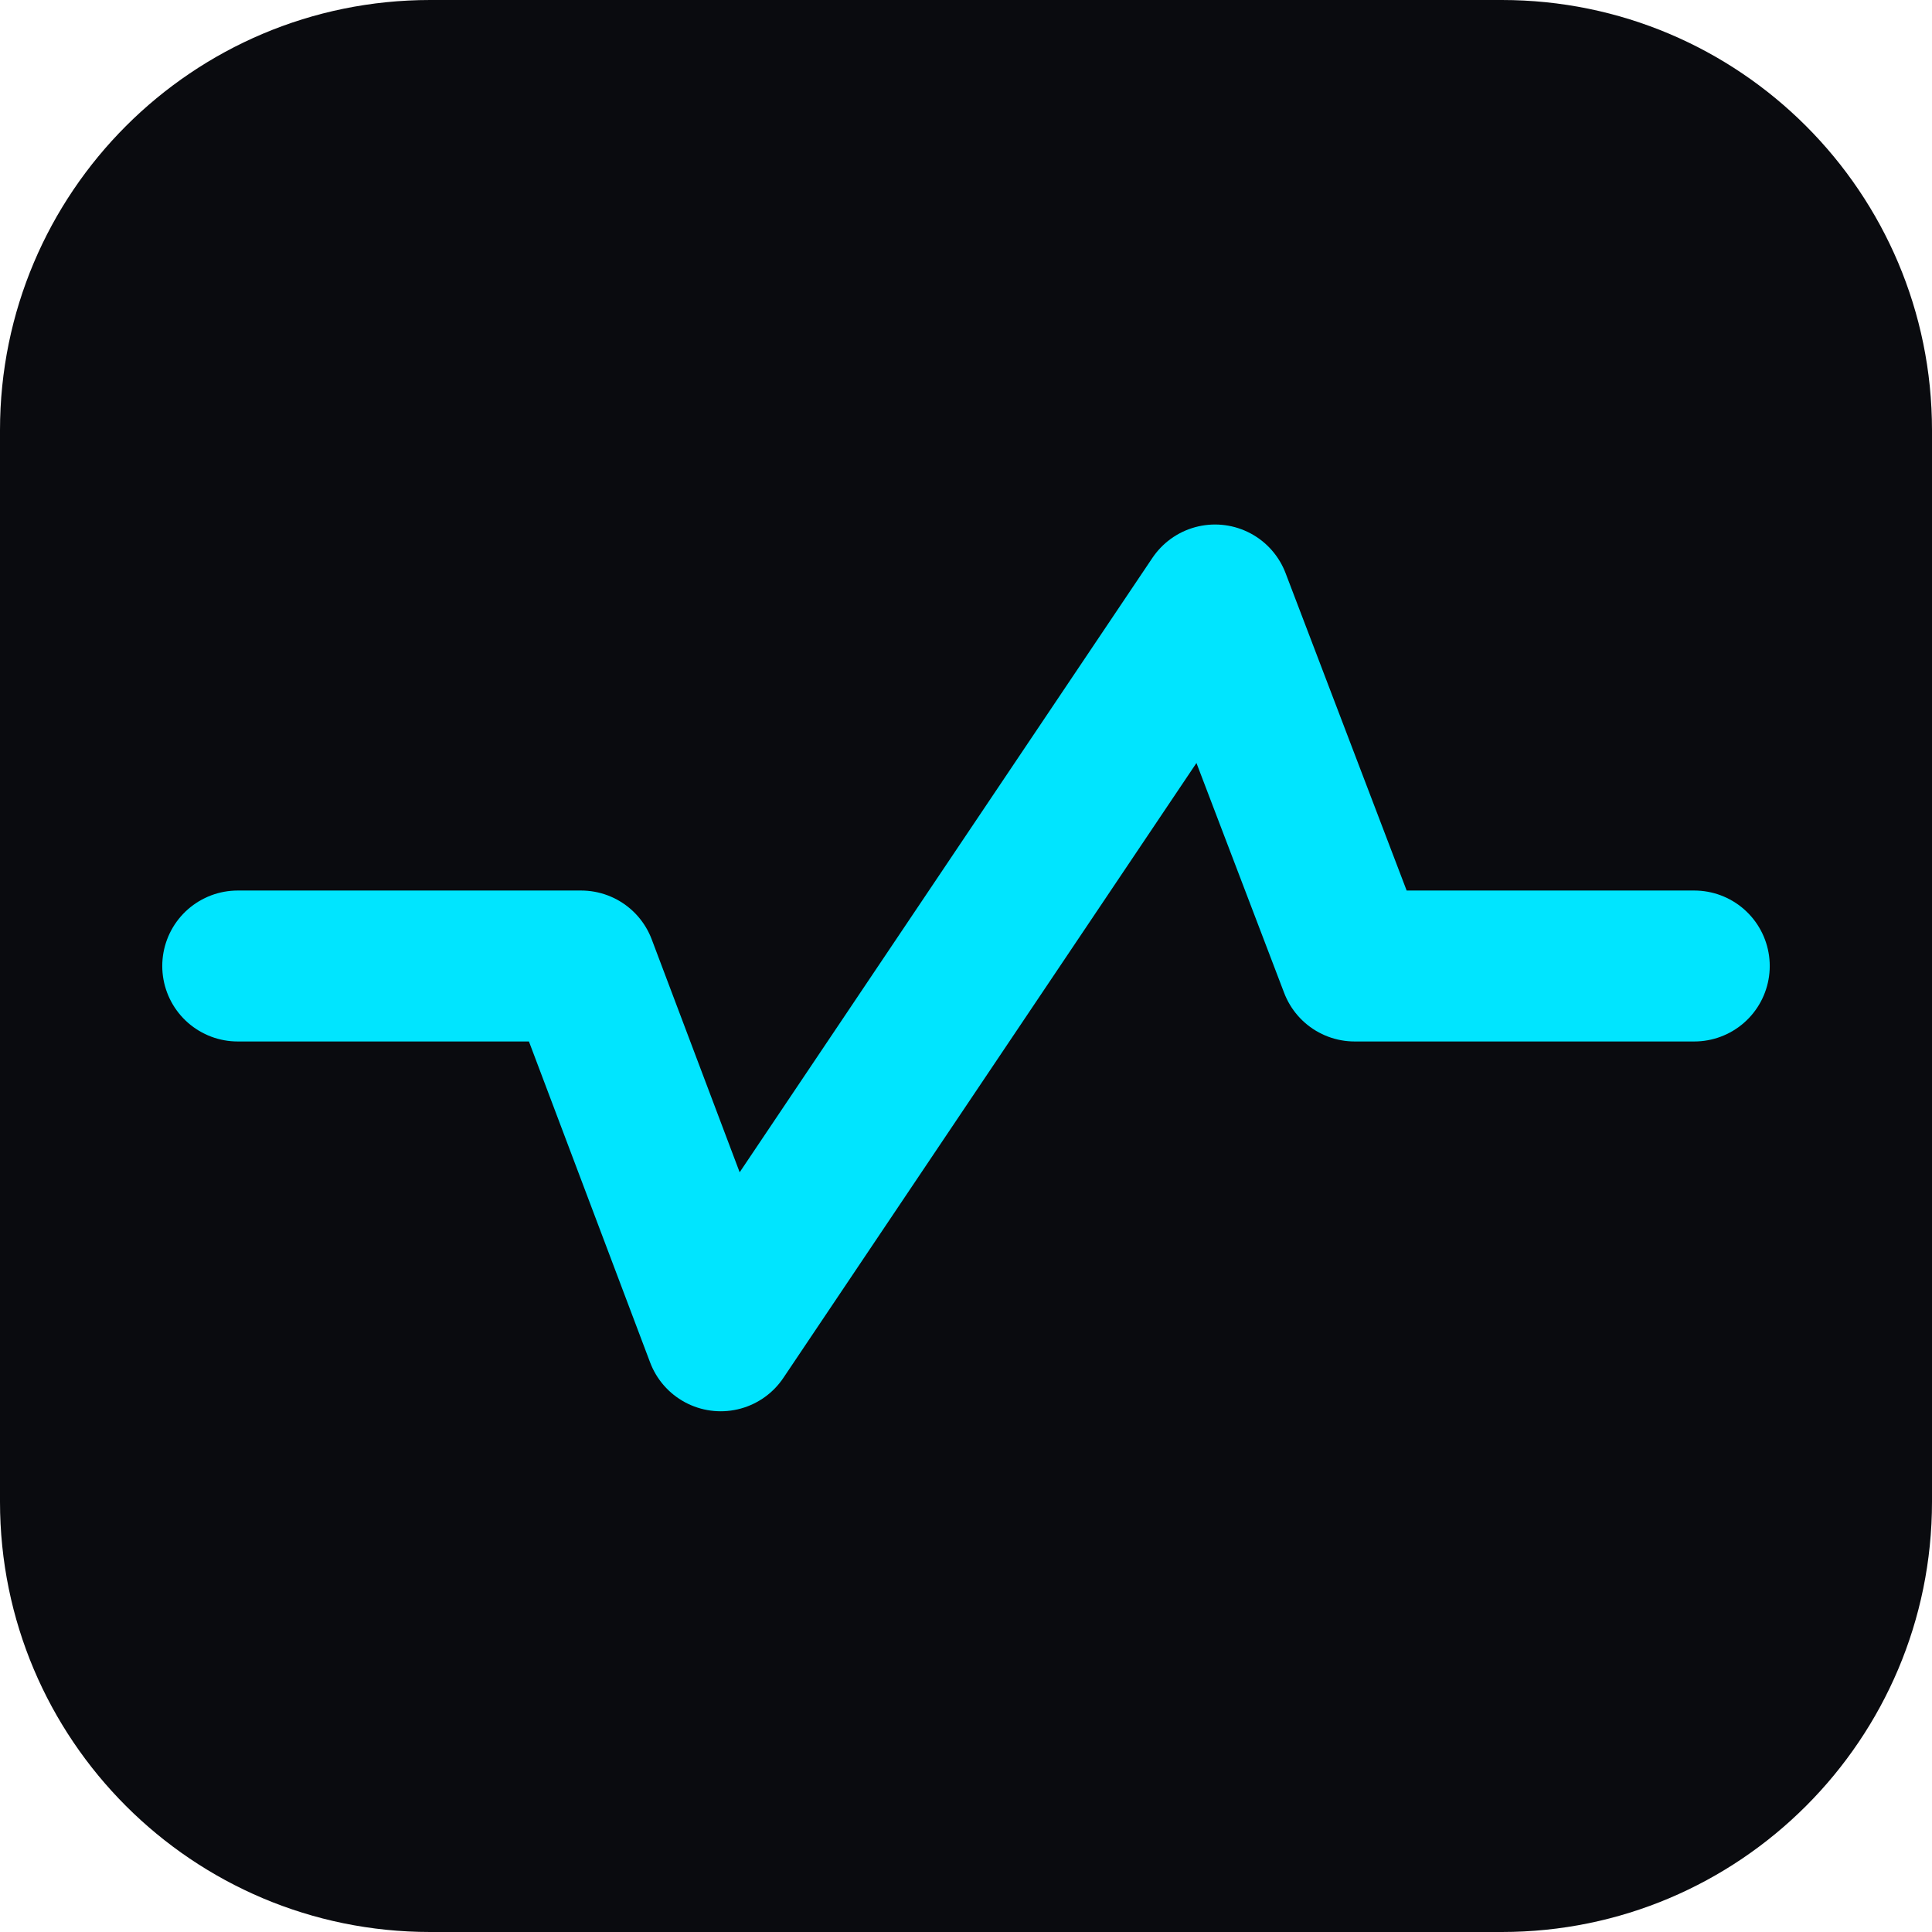
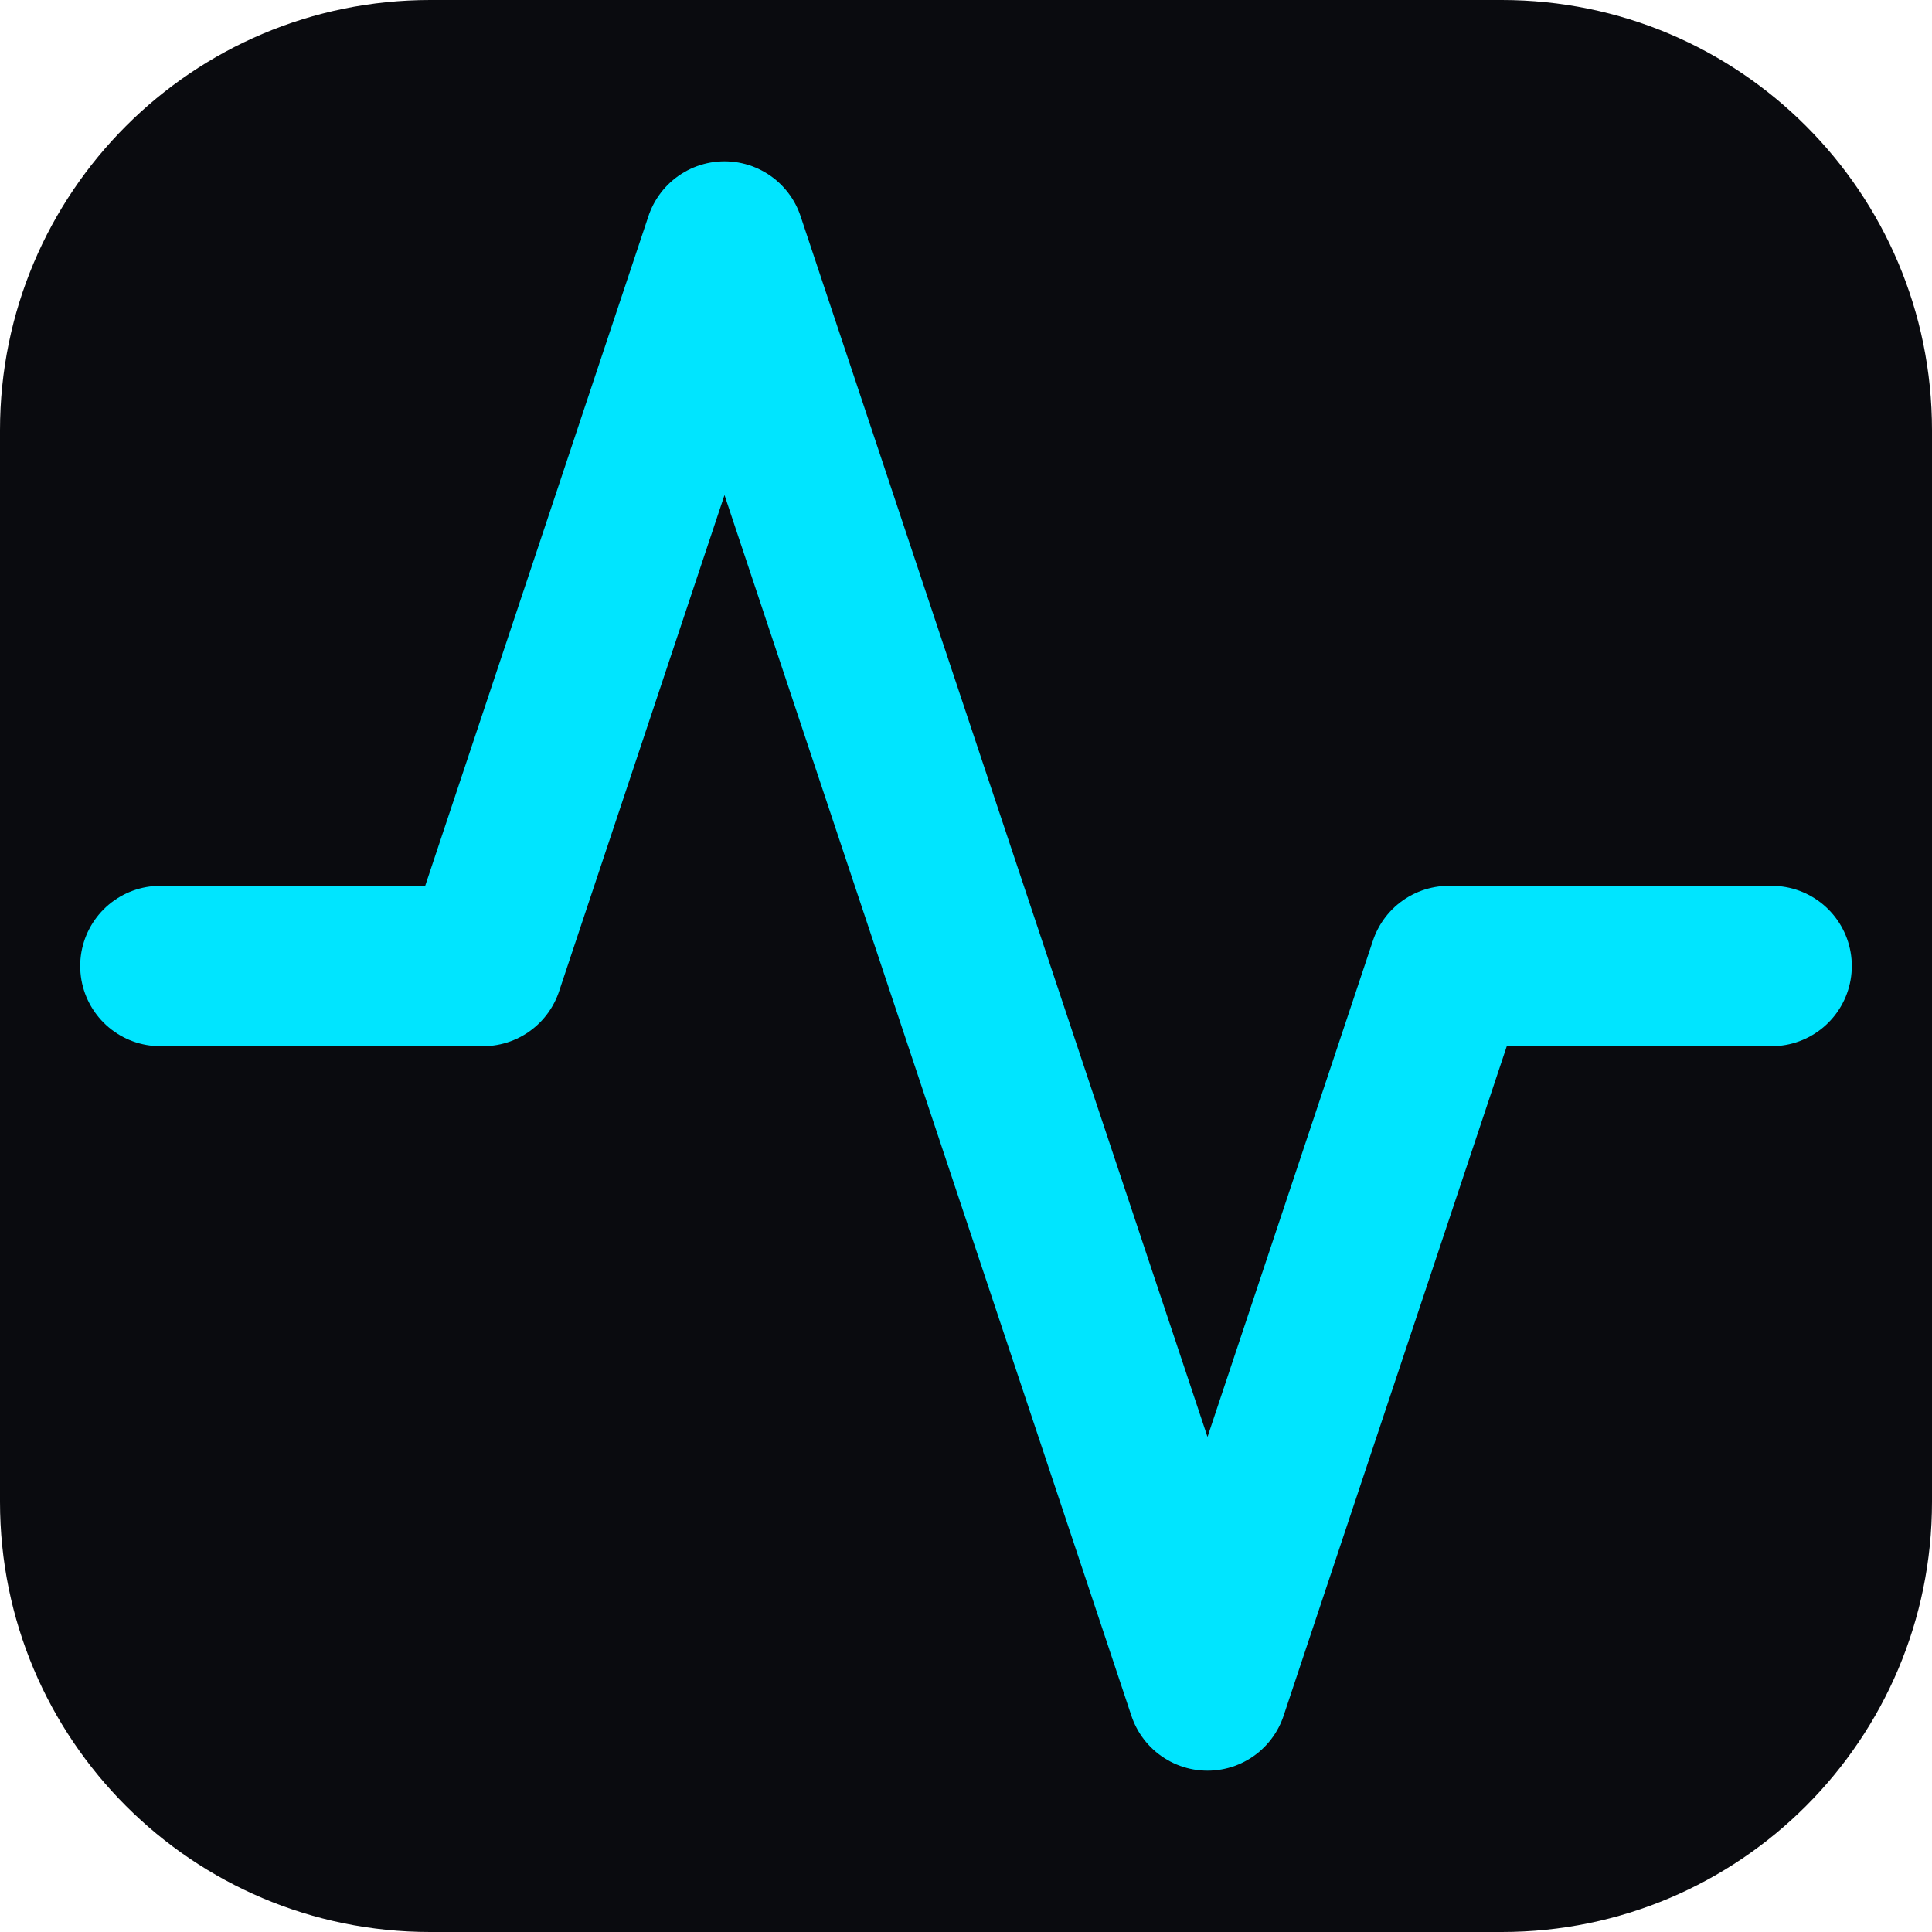
- <svg xmlns="http://www.w3.org/2000/svg" width="1024" height="1024" viewBox="0 0 1024 1024" fill="none">
+ <svg xmlns="http://www.w3.org/2000/svg" viewBox="0 0 1024 1024" fill="none">
  <rect width="1024" height="1024" rx="228" fill="#0a0b0f" />
-   <polyline points="126,512 308,512 382,708 644,318 718,512 898,512" fill="none" stroke="#00e5ff" stroke-width="80" stroke-linecap="round" stroke-linejoin="round" />
+   <path d="M939 512h-171l-128 384L384 128l-128 384H85" stroke="#00e5ff" stroke-width="85" stroke-linecap="round" stroke-linejoin="round" />
</svg>
